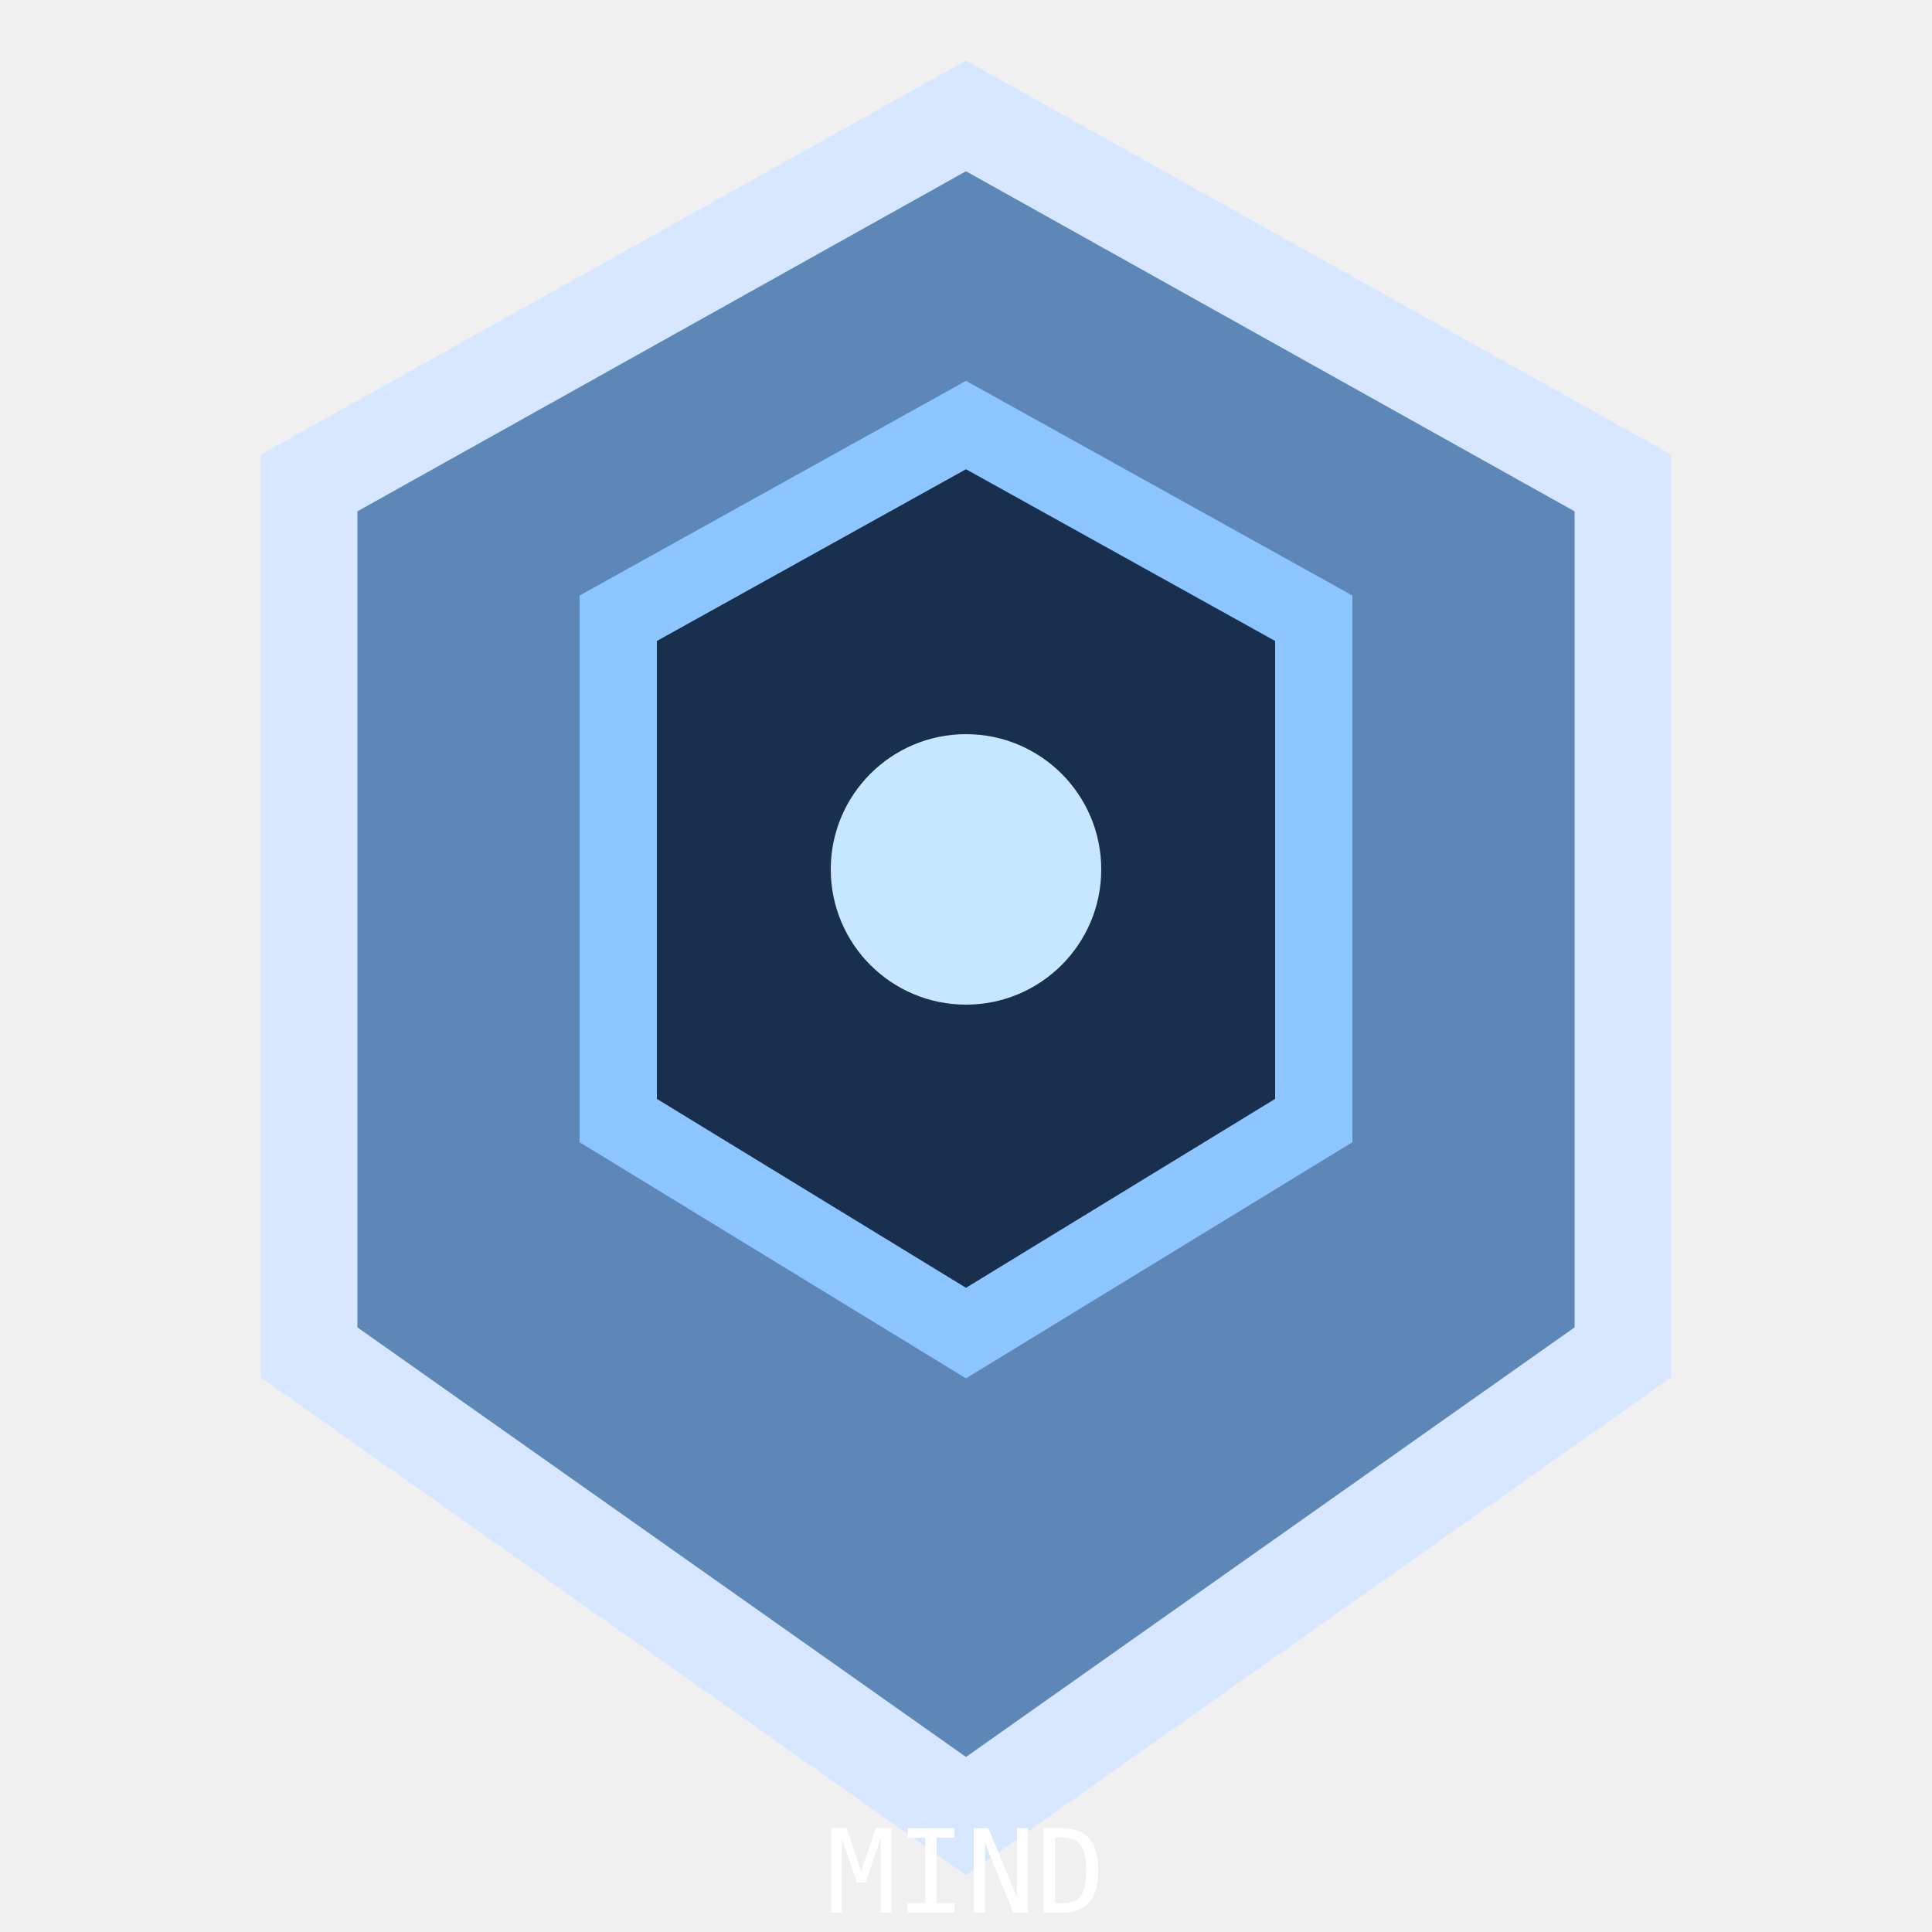
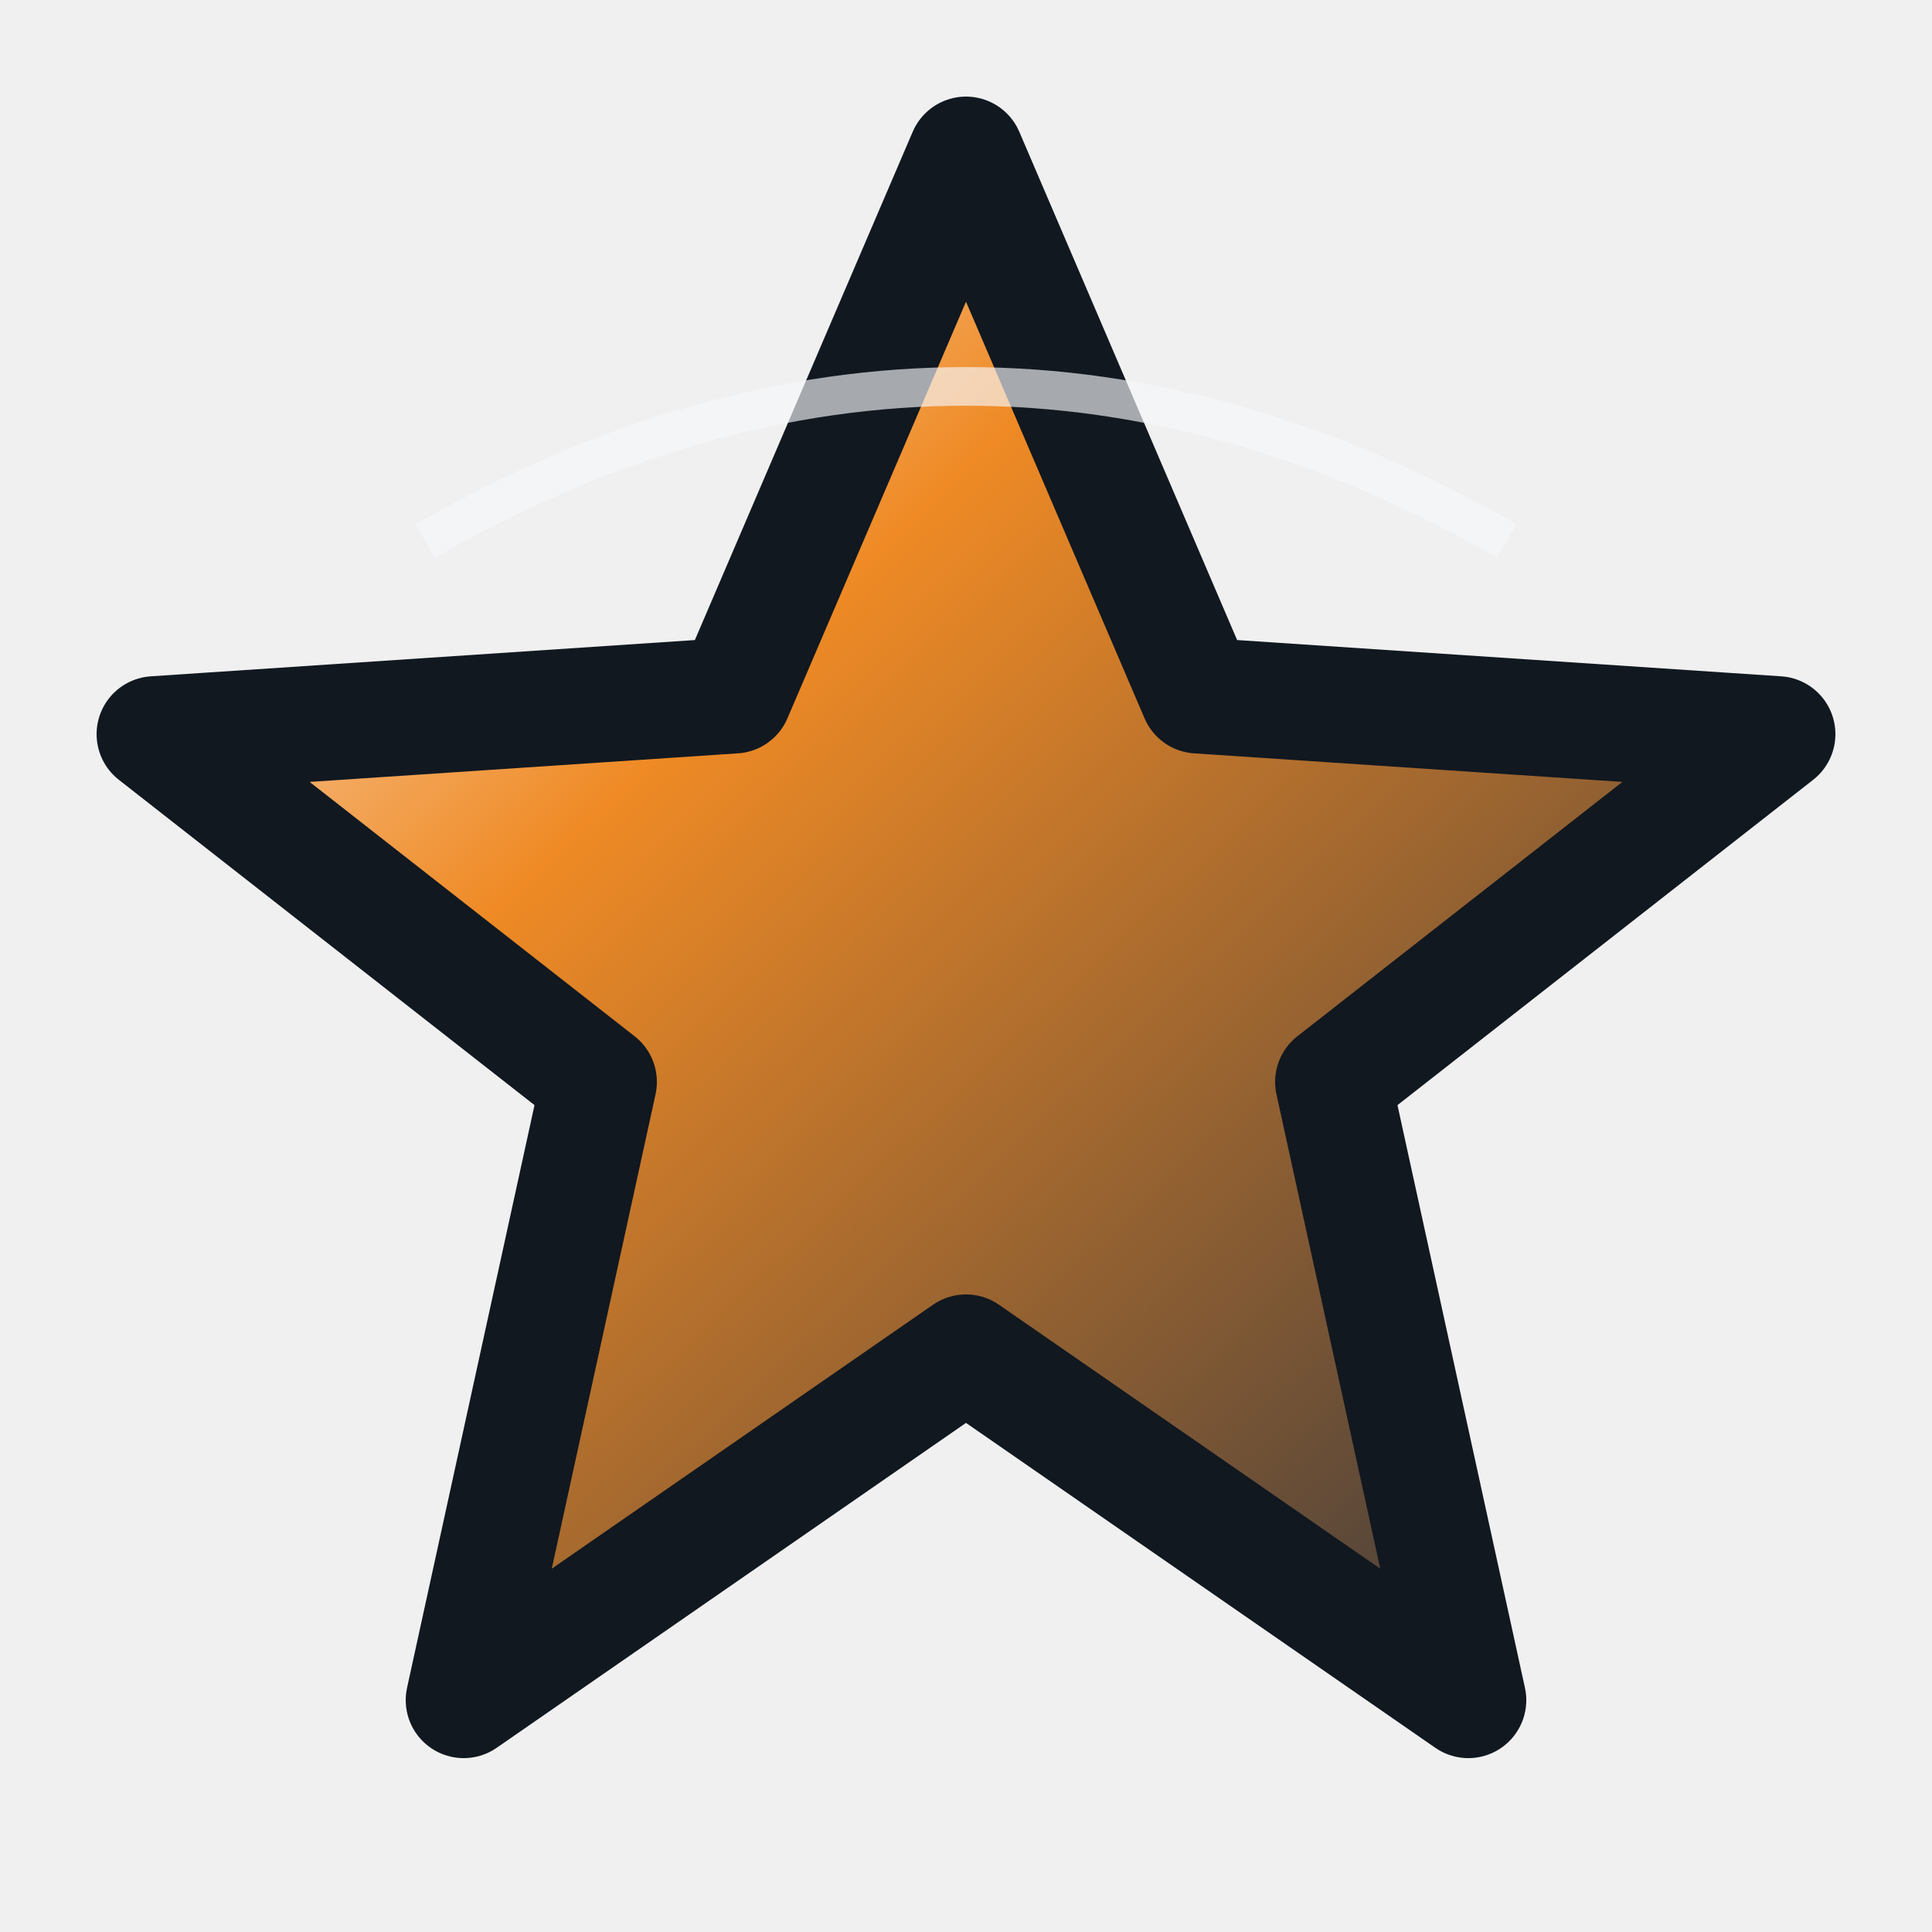
<svg xmlns="http://www.w3.org/2000/svg" viewBox="0 0 100 100">
-   <rect width="100" height="100" fill="none" />
-   <polygon points="50,6 84,25 84,70 50,94 16,70 16,25" fill="#5c87b7" stroke="#d6e7ff" stroke-width="5" />
-   <polygon points="50,22 68,32 68,58 50,69 32,58 32,32" fill="#18304e" stroke="#8cc5ff" stroke-width="4" />
-   <circle cx="50" cy="45" r="7" fill="#c7e6ff" />
-   <text x="50" y="99" text-anchor="middle" font-family="monospace" font-size="6" fill="#fff">MIND</text>
+   <defs>
+     <linearGradient id="g" x1="0" y1="0" x2="1" y2="1">
+       <stop stop-color="#ffffff" />
+       <stop offset=".35" stop-color="#ef8a25" />
+       <stop offset="1" stop-color="#253040" />
+     </linearGradient>
+   </defs>
+   <g fill="url(#g)" stroke="#111820" stroke-width="6" stroke-linejoin="round">
+     <polygon points="50,8 62,36 92,38 69,56 76,88 50,70 24,88 31,56 8,38 38,36" />
+   </g>
+   <g fill="none" stroke="#f6f7fb" stroke-width="2" opacity=".65">
+     <path d="M22 28 Q50 12 78 28" />
+   </g>
</svg>
